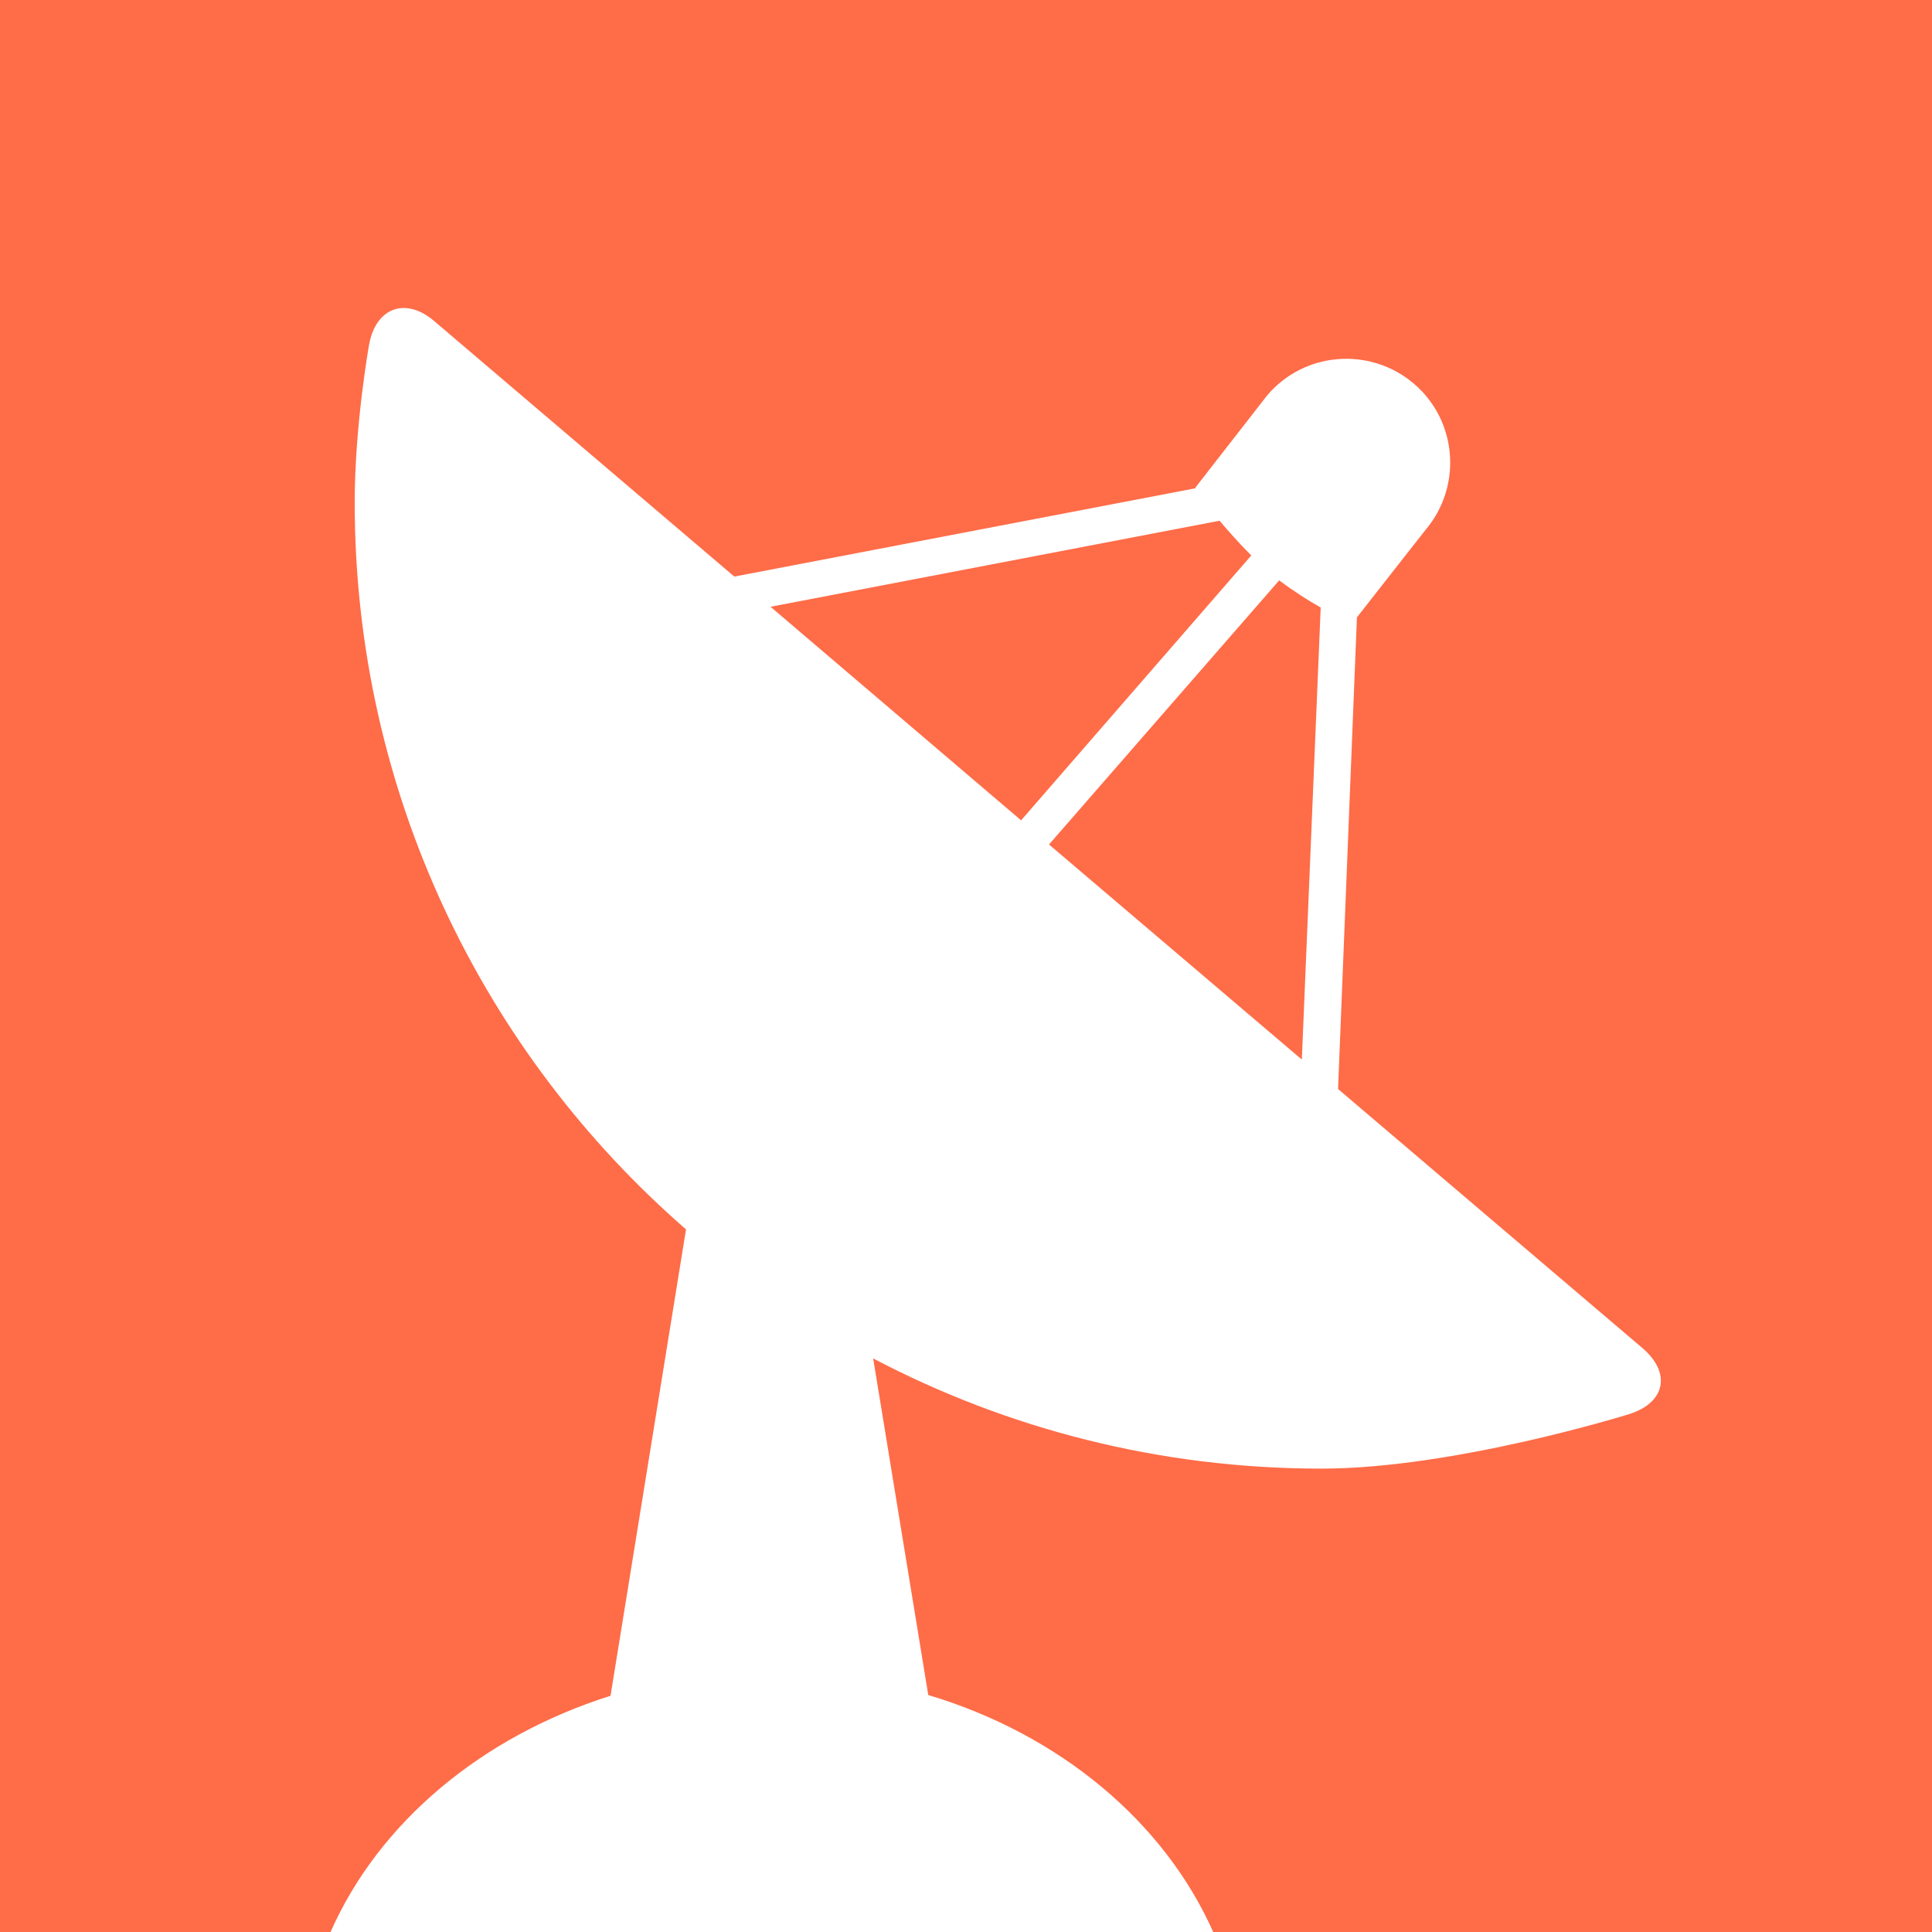
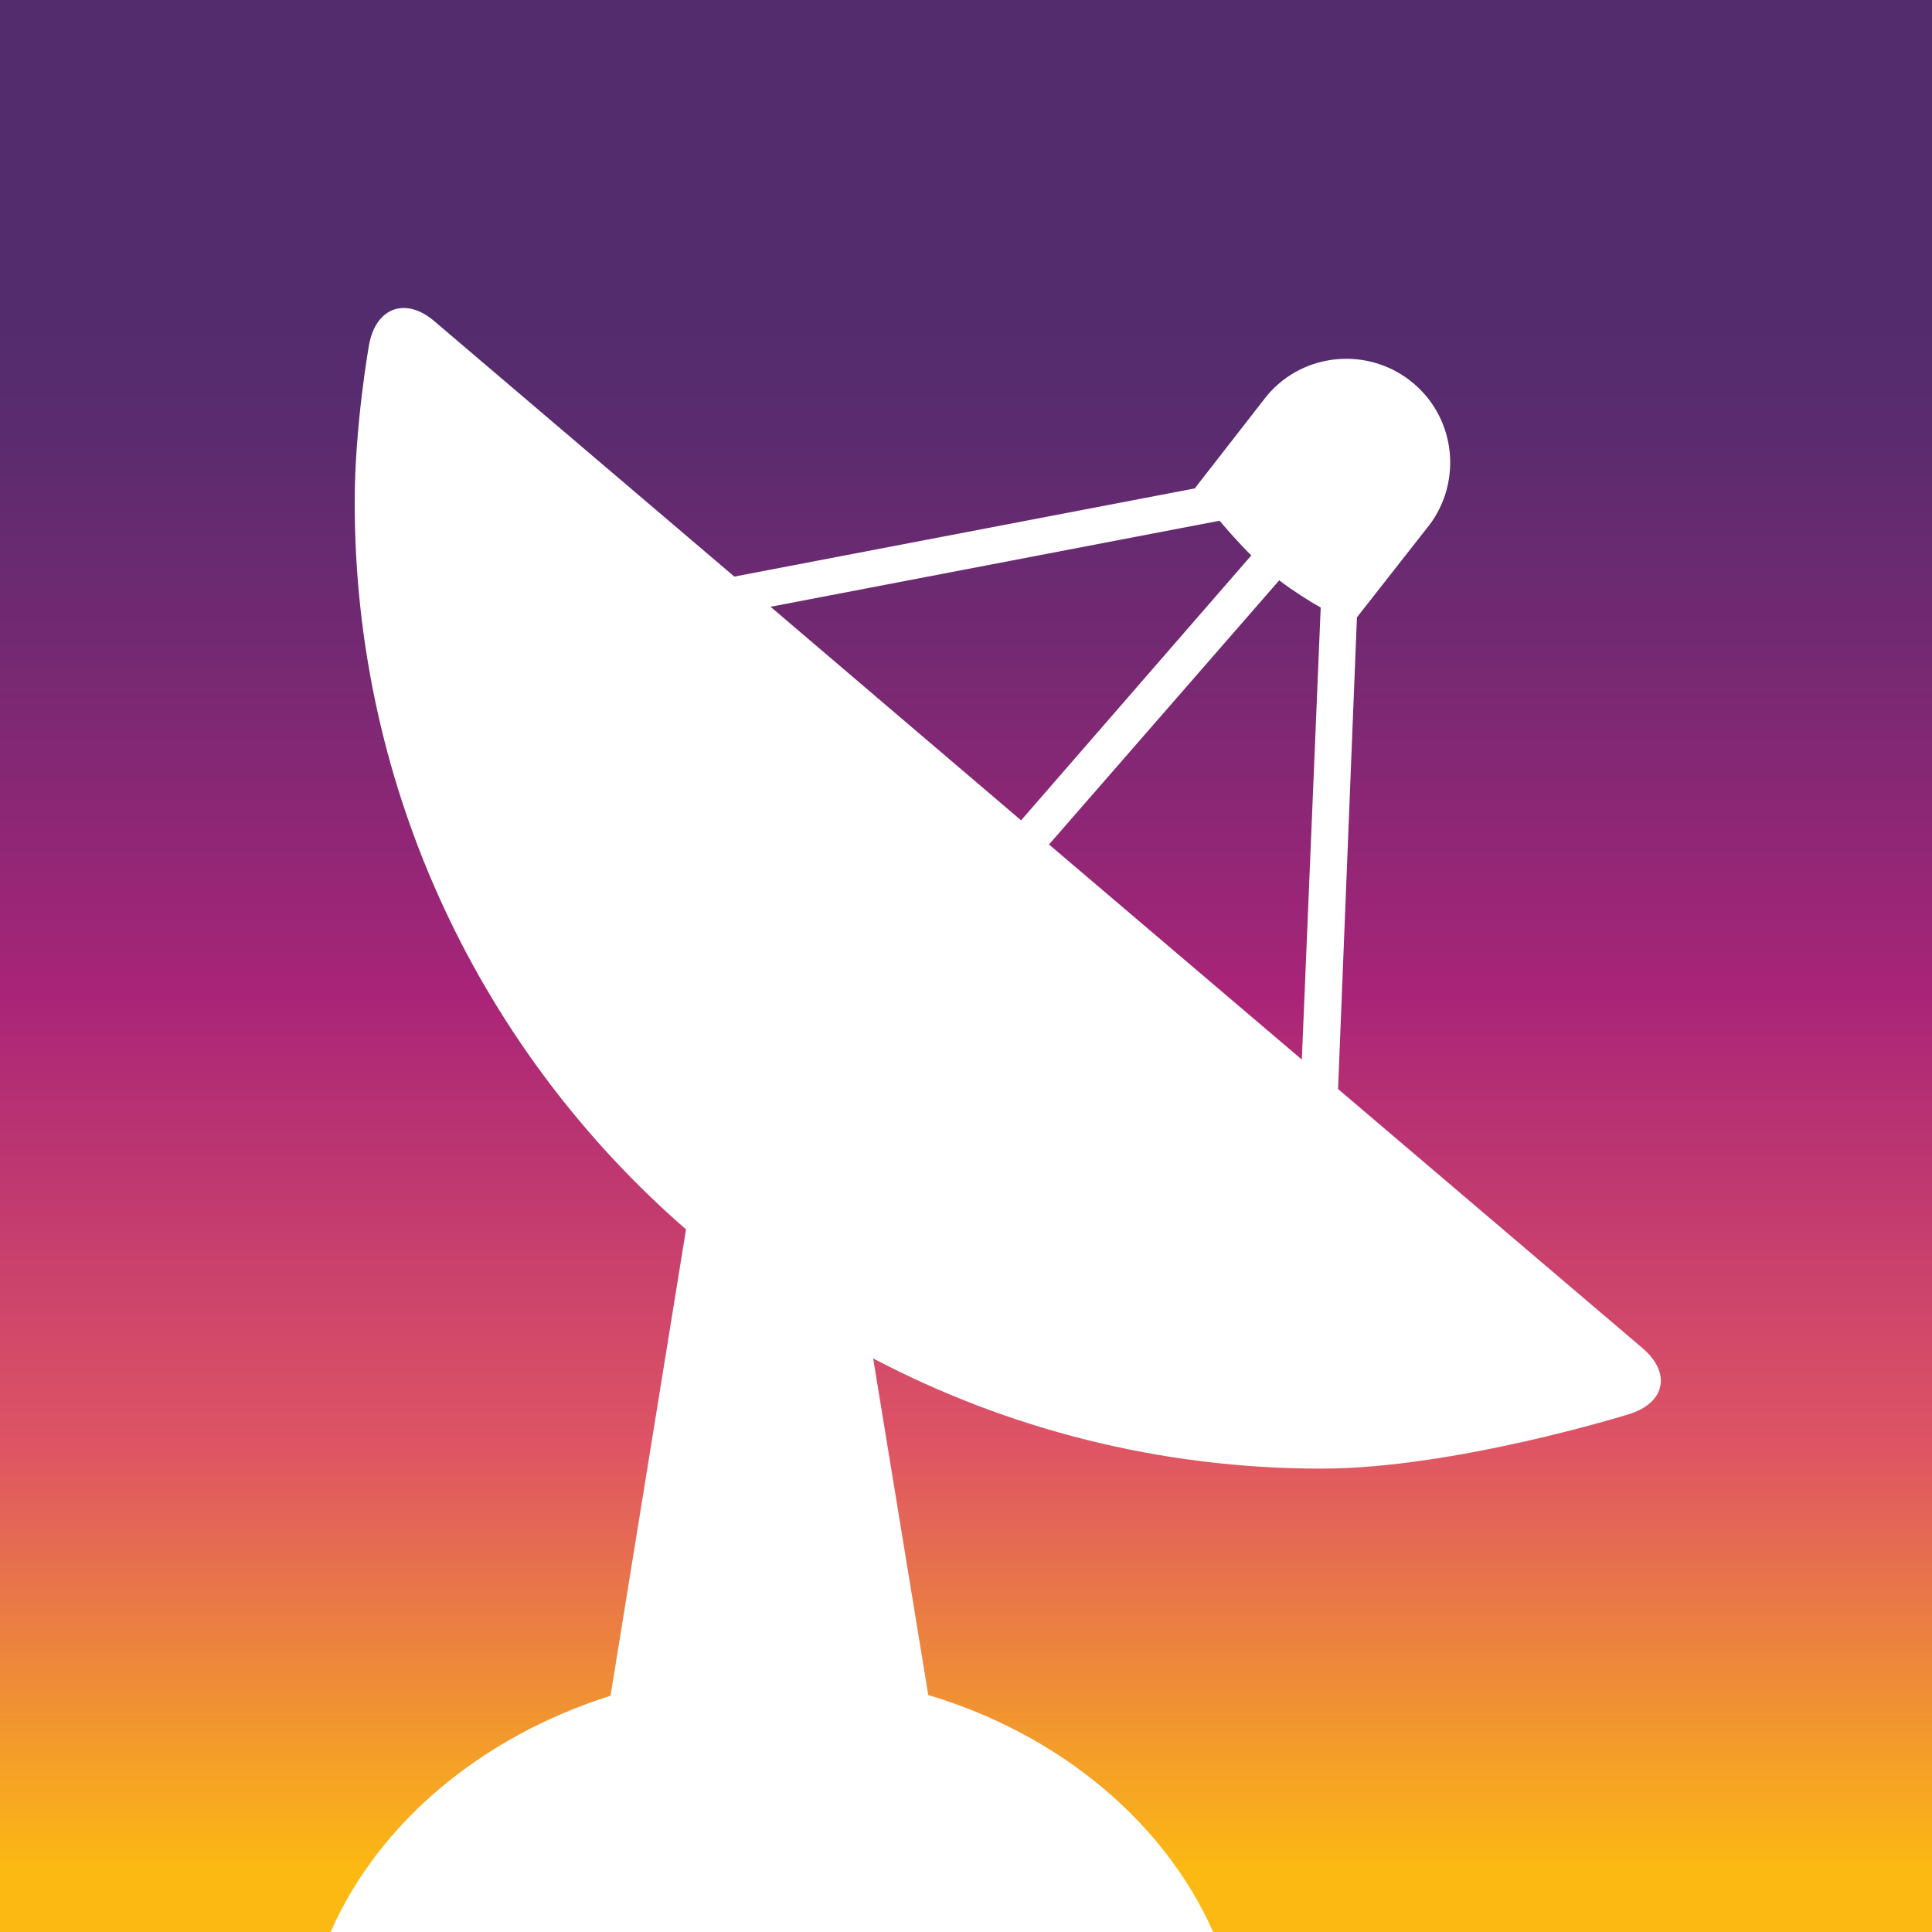
<svg xmlns="http://www.w3.org/2000/svg" version="1.1" id="Layer_1" x="0px" y="0px" viewBox="0 0 256 256" style="enable-background:new 0 0 256 256;" xml:space="preserve">
  <style type="text/css">
- 	.st0{fill:#FF6C48;}
+ 	.st0{fill:url(#XMLID_5_);}
</style>
-   <g id="XMLID_1_">
-     <path id="XMLID_2_" class="st0" d="M102.1,80.4l33.2,28.3l30.5-35.1c-1.7-1.7-3.1-3.3-4.2-4.6L102.1,80.4z" />
-     <path id="XMLID_4_" class="st0" d="M175,80.5c-1.6-0.9-3.5-2.1-5.5-3.6l-30.5,35l33.5,28.5L175,80.5z" />
-     <path id="XMLID_7_" class="st0" d="M0,0v256h43.8c6.4-14.5,20-25.9,37.1-31.3l10-61.8C64,139.5,47,105,47,66.6   c0-10.3,1.9-20.9,1.9-20.9c0.9-5,4.9-6.4,8.7-3.1l39.7,33.8l61.1-11.7v-0.1l9.5-12.2c4.9-5.8,13.6-6.5,19.4-1.6   c5.8,4.9,6.5,13.6,1.6,19.4l-9.1,11.6l-2.5,62.5l40.3,34.3c3.9,3.3,3.1,7.3-1.8,8.8c0,0-23.1,7.2-40.7,7.2   c-21.5,0-41.7-5.3-59.4-14.6l7.3,44.6c17.4,5.2,31.3,16.8,37.8,31.5H256V0H0z" />
-   </g>
+   <linearGradient id="XMLID_5_" gradientUnits="userSpaceOnUse" x1="128" y1="248" x2="128" y2="41.978">
+     <stop offset="0" style="stop-color:#FCB912" />
+     <stop offset="0.27" style="stop-color:#DF5564" />
+     <stop offset="0.565" style="stop-color:#A92478" />
+     <stop offset="0.61" style="stop-color:#9D2577" />
+     <stop offset="0.781" style="stop-color:#752972" />
+     <stop offset="0.917" style="stop-color:#5C2B6F" />
+     <stop offset="1" style="stop-color:#532C6E" />
+   </linearGradient>
+   <path id="XMLID_1_" class="st0" d="M102.1,80.4l33.2,28.3l30.5-35.1c-1.7-1.7-3.1-3.3-4.2-4.6L102.1,80.4z M175,80.5  c-1.6-0.9-3.5-2.1-5.5-3.6l-30.5,35l33.5,28.5L175,80.5z M0,0v256h43.8c6.4-14.5,20-25.9,37.1-31.3l10-61.8C64,139.5,47,105,47,66.6  c0-10.3,1.9-20.9,1.9-20.9c0.9-5,4.9-6.4,8.7-3.1l39.7,33.8l61.1-11.7v-0.1l9.5-12.2c4.9-5.8,13.6-6.5,19.4-1.6  c5.8,4.9,6.5,13.6,1.6,19.4l-9.1,11.6l-2.5,62.5l40.3,34.3c3.9,3.3,3.1,7.3-1.8,8.8c0,0-23.1,7.2-40.7,7.2  c-21.5,0-41.7-5.3-59.4-14.6l7.3,44.6c17.4,5.2,31.3,16.8,37.8,31.5H256V0H0z" />
</svg>
